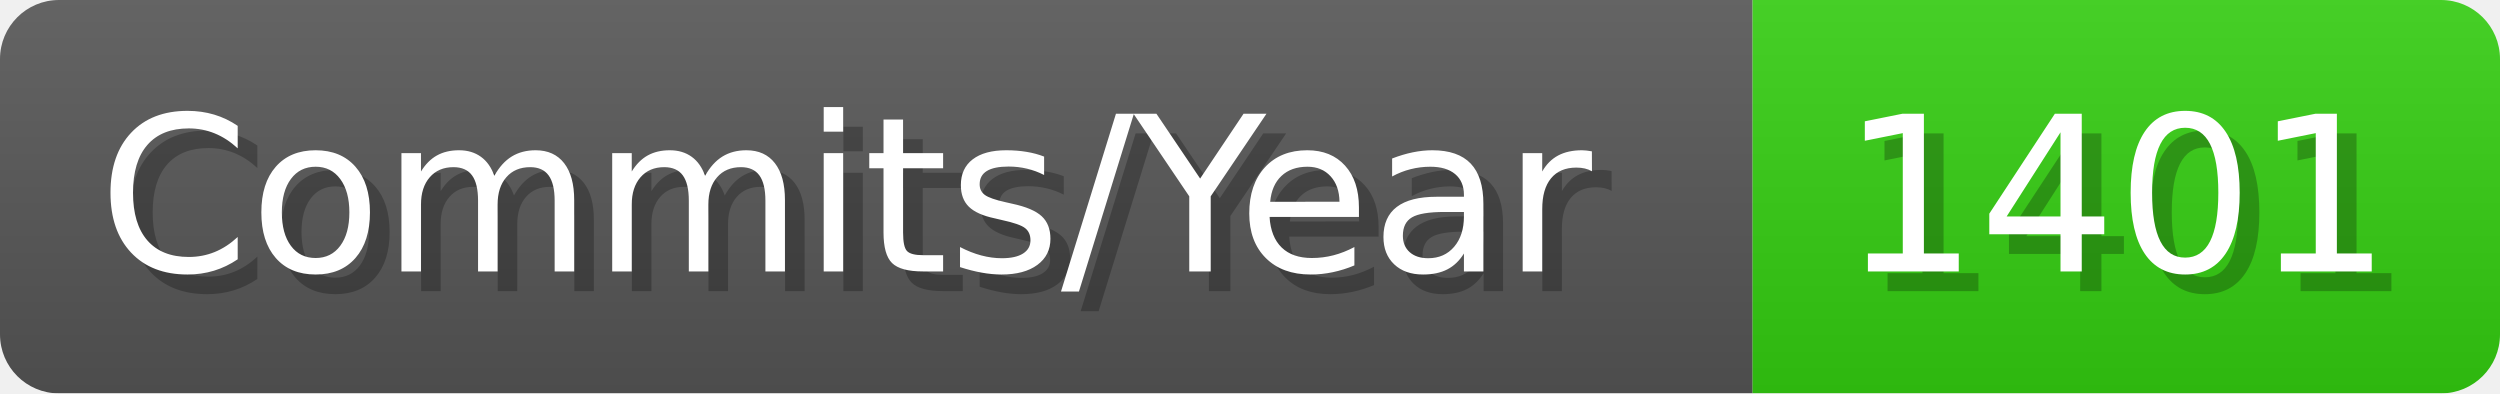
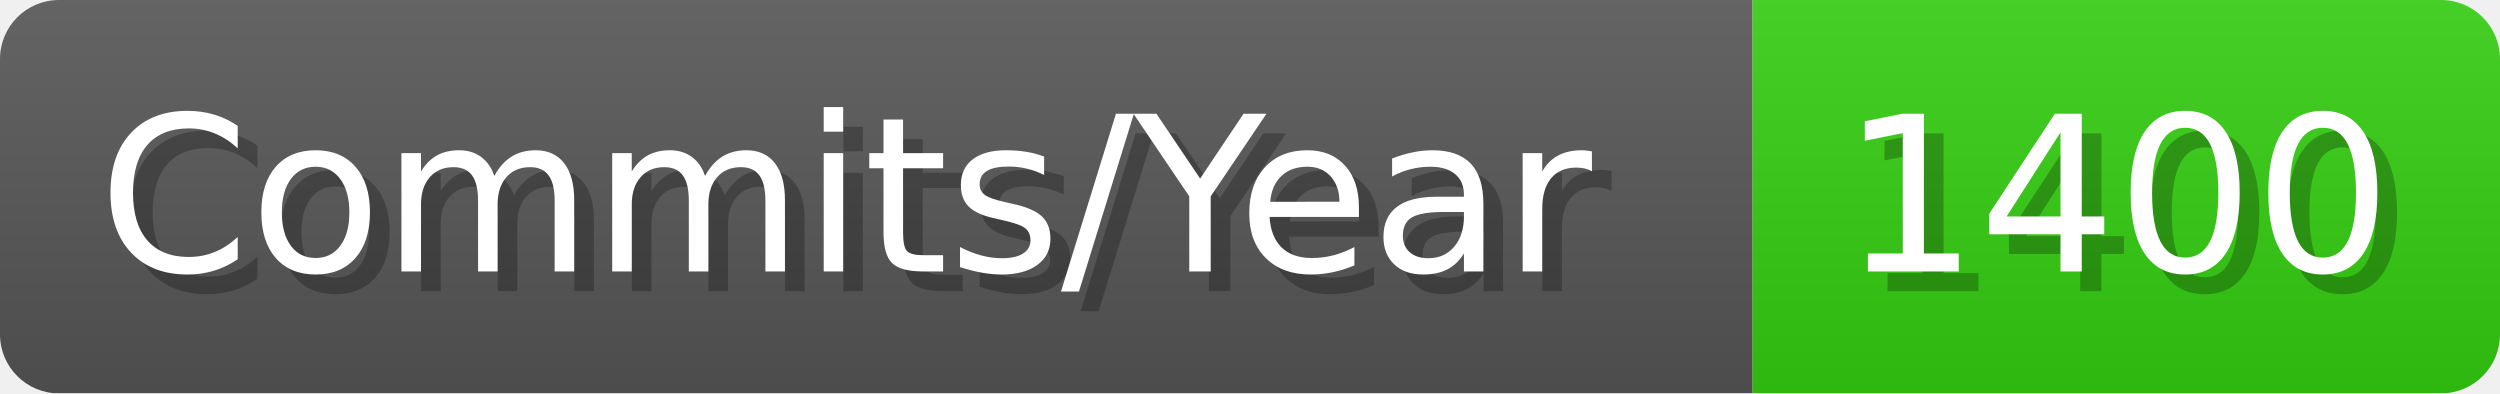
- <svg xmlns="http://www.w3.org/2000/svg" width="127.1" height="20" viewBox="0 0 1271 200" role="img" aria-label="Commits/Year: 1401">
+ <svg xmlns="http://www.w3.org/2000/svg" width="127.1" height="20" viewBox="0 0 1271 200" role="img" aria-label="Commits/Year: 1400">
  <linearGradient id="aUPdi" x2="0" y2="100%">
    <stop offset="0" stop-opacity=".1" stop-color="#EEE" />
    <stop offset="1" stop-opacity=".1" />
  </linearGradient>
  <mask id="WfAiQ">
    <rect width="1271" height="200" rx="30" fill="#FFF" />
  </mask>
  <g mask="url(#WfAiQ)">
    <rect width="891" height="200" fill="#555" />
    <rect width="380" height="200" fill="#3C1" x="891" />
    <rect width="1271" height="200" fill="url(#aUPdi)" />
  </g>
  <g aria-hidden="true" fill="#fff" text-anchor="start" font-family="Verdana,DejaVu Sans,sans-serif" font-size="110">
    <text x="60" y="148" textLength="791" fill="#000" opacity="0.25">Commits/Year</text>
    <text x="50" y="138" textLength="791">Commits/Year</text>
-     <text x="946" y="148" textLength="280" fill="#000" opacity="0.25">1401</text>
-     <text x="936" y="138" textLength="280">1401</text>
+     <text x="946" y="148" textLength="280" fill="#000" opacity="0.25">1400</text>
+     <text x="936" y="138" textLength="280">1400</text>
  </g>
</svg>
